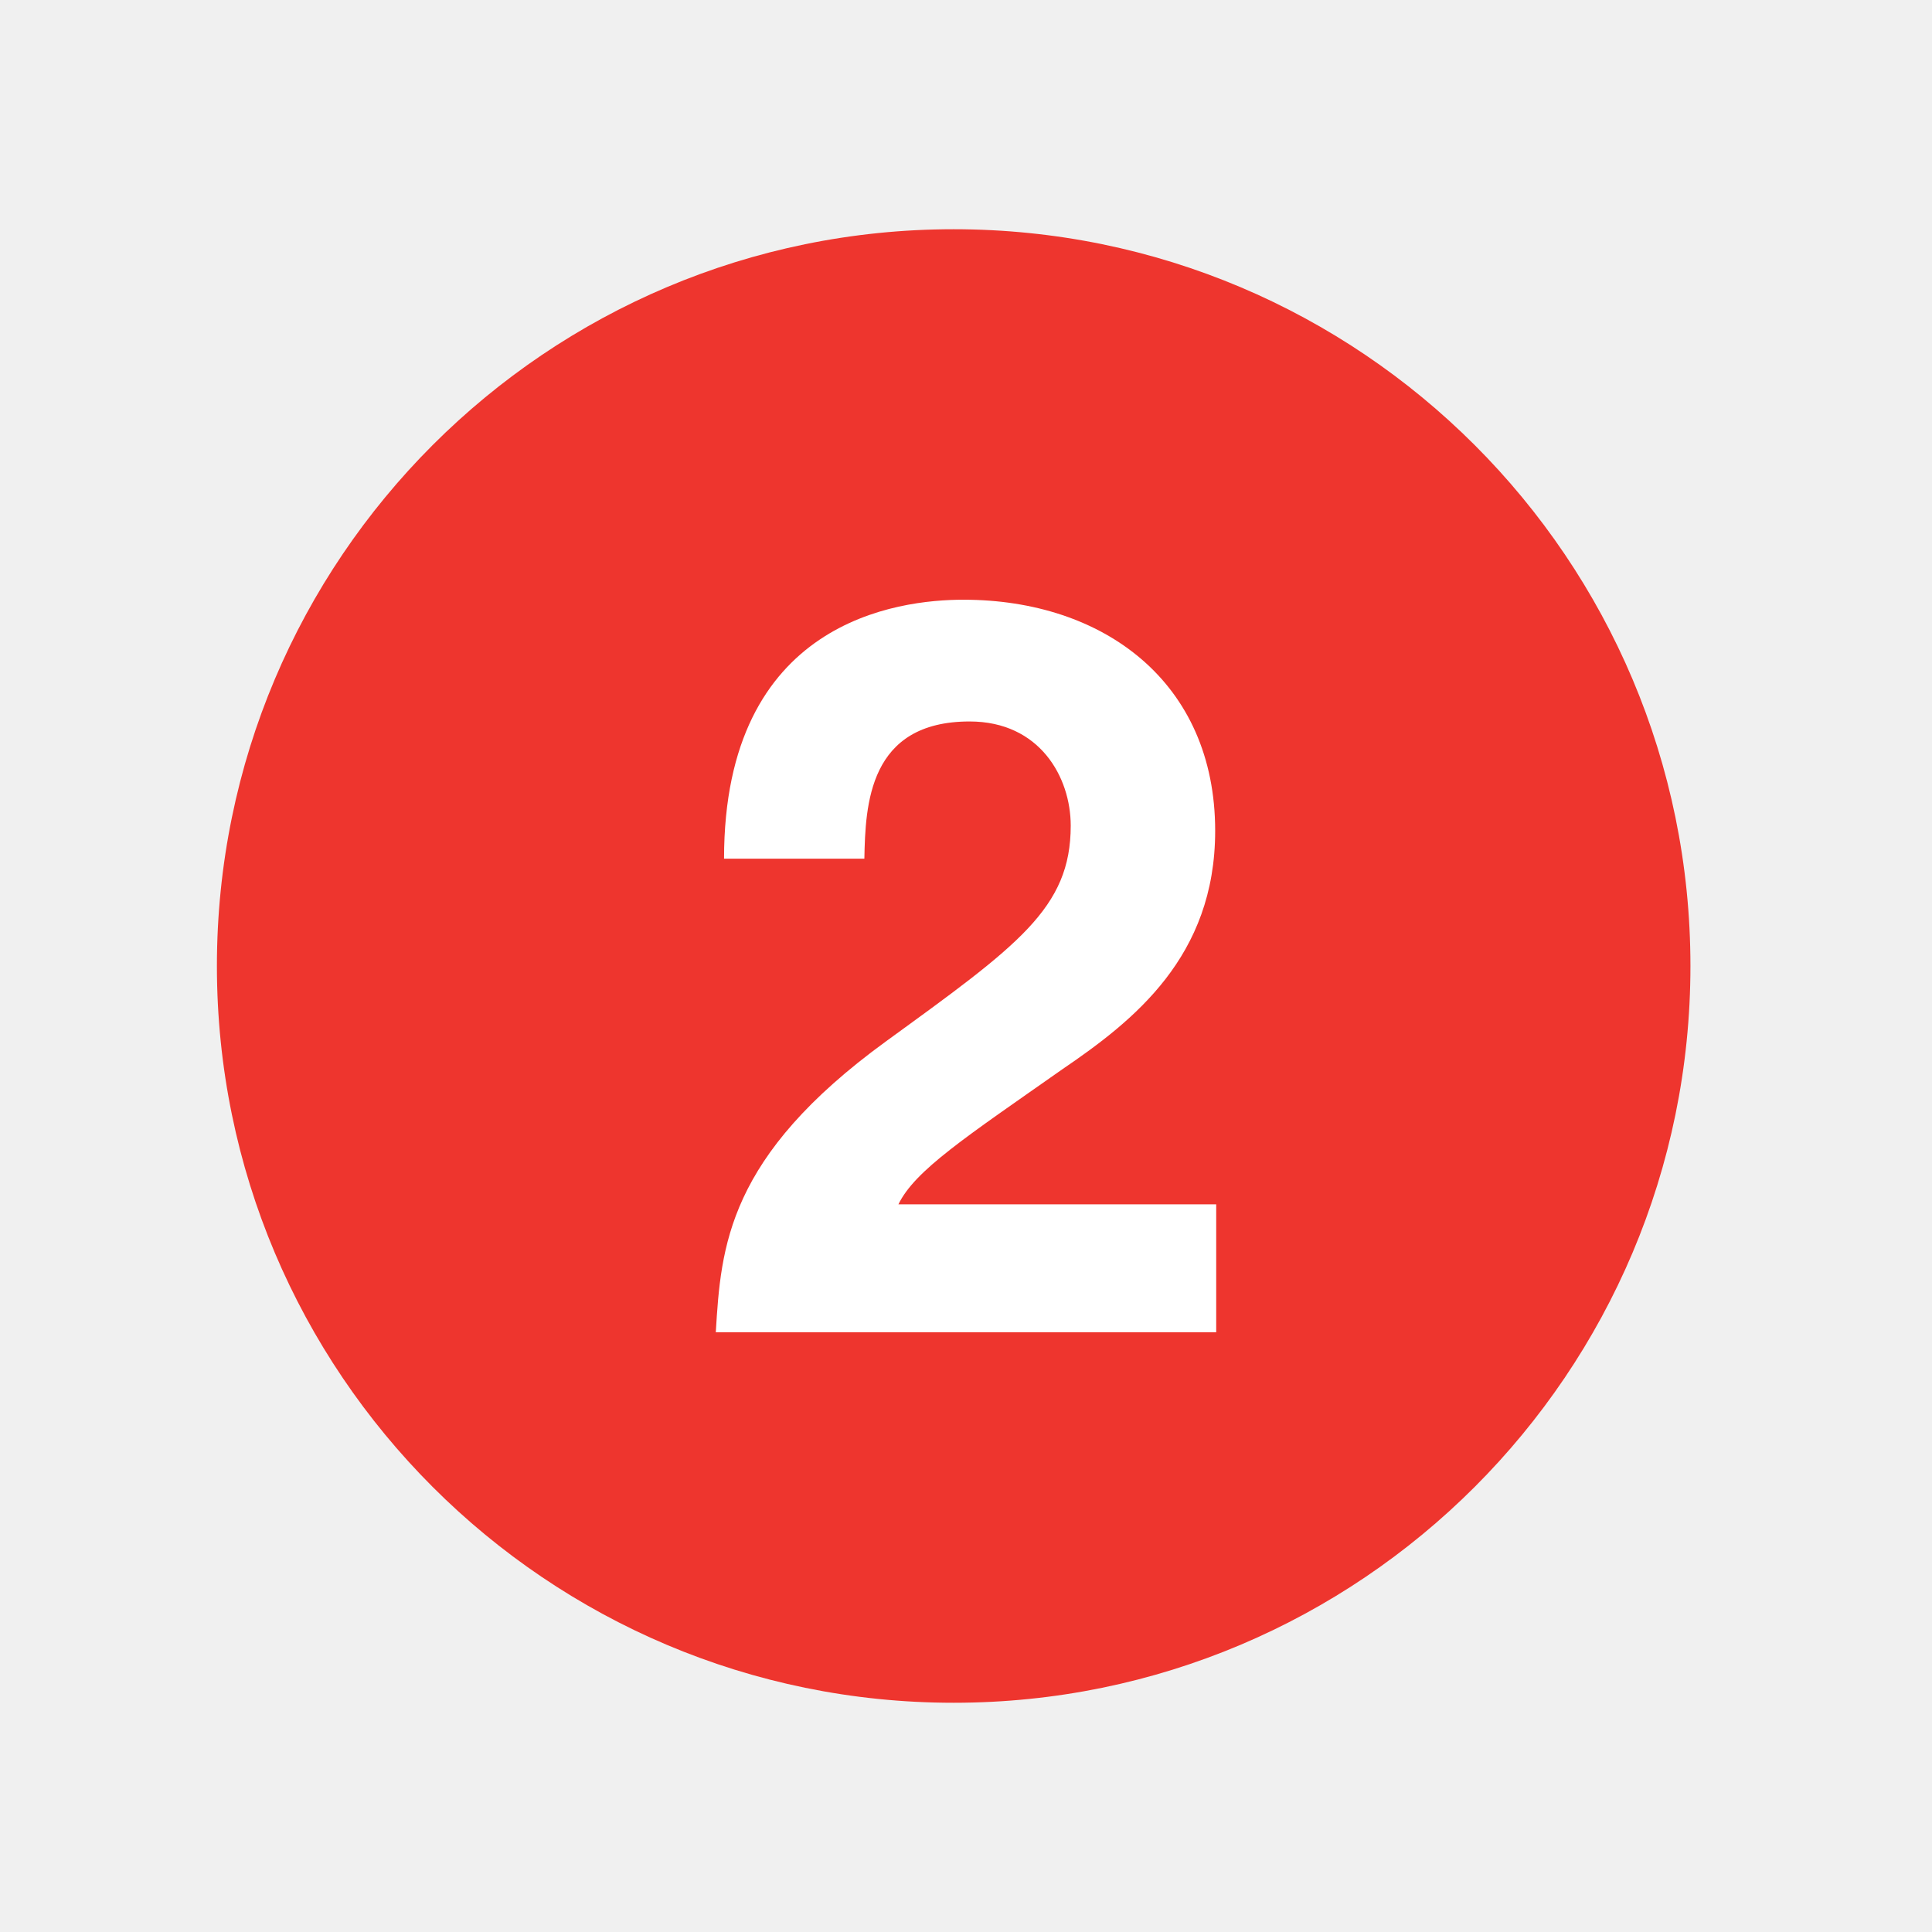
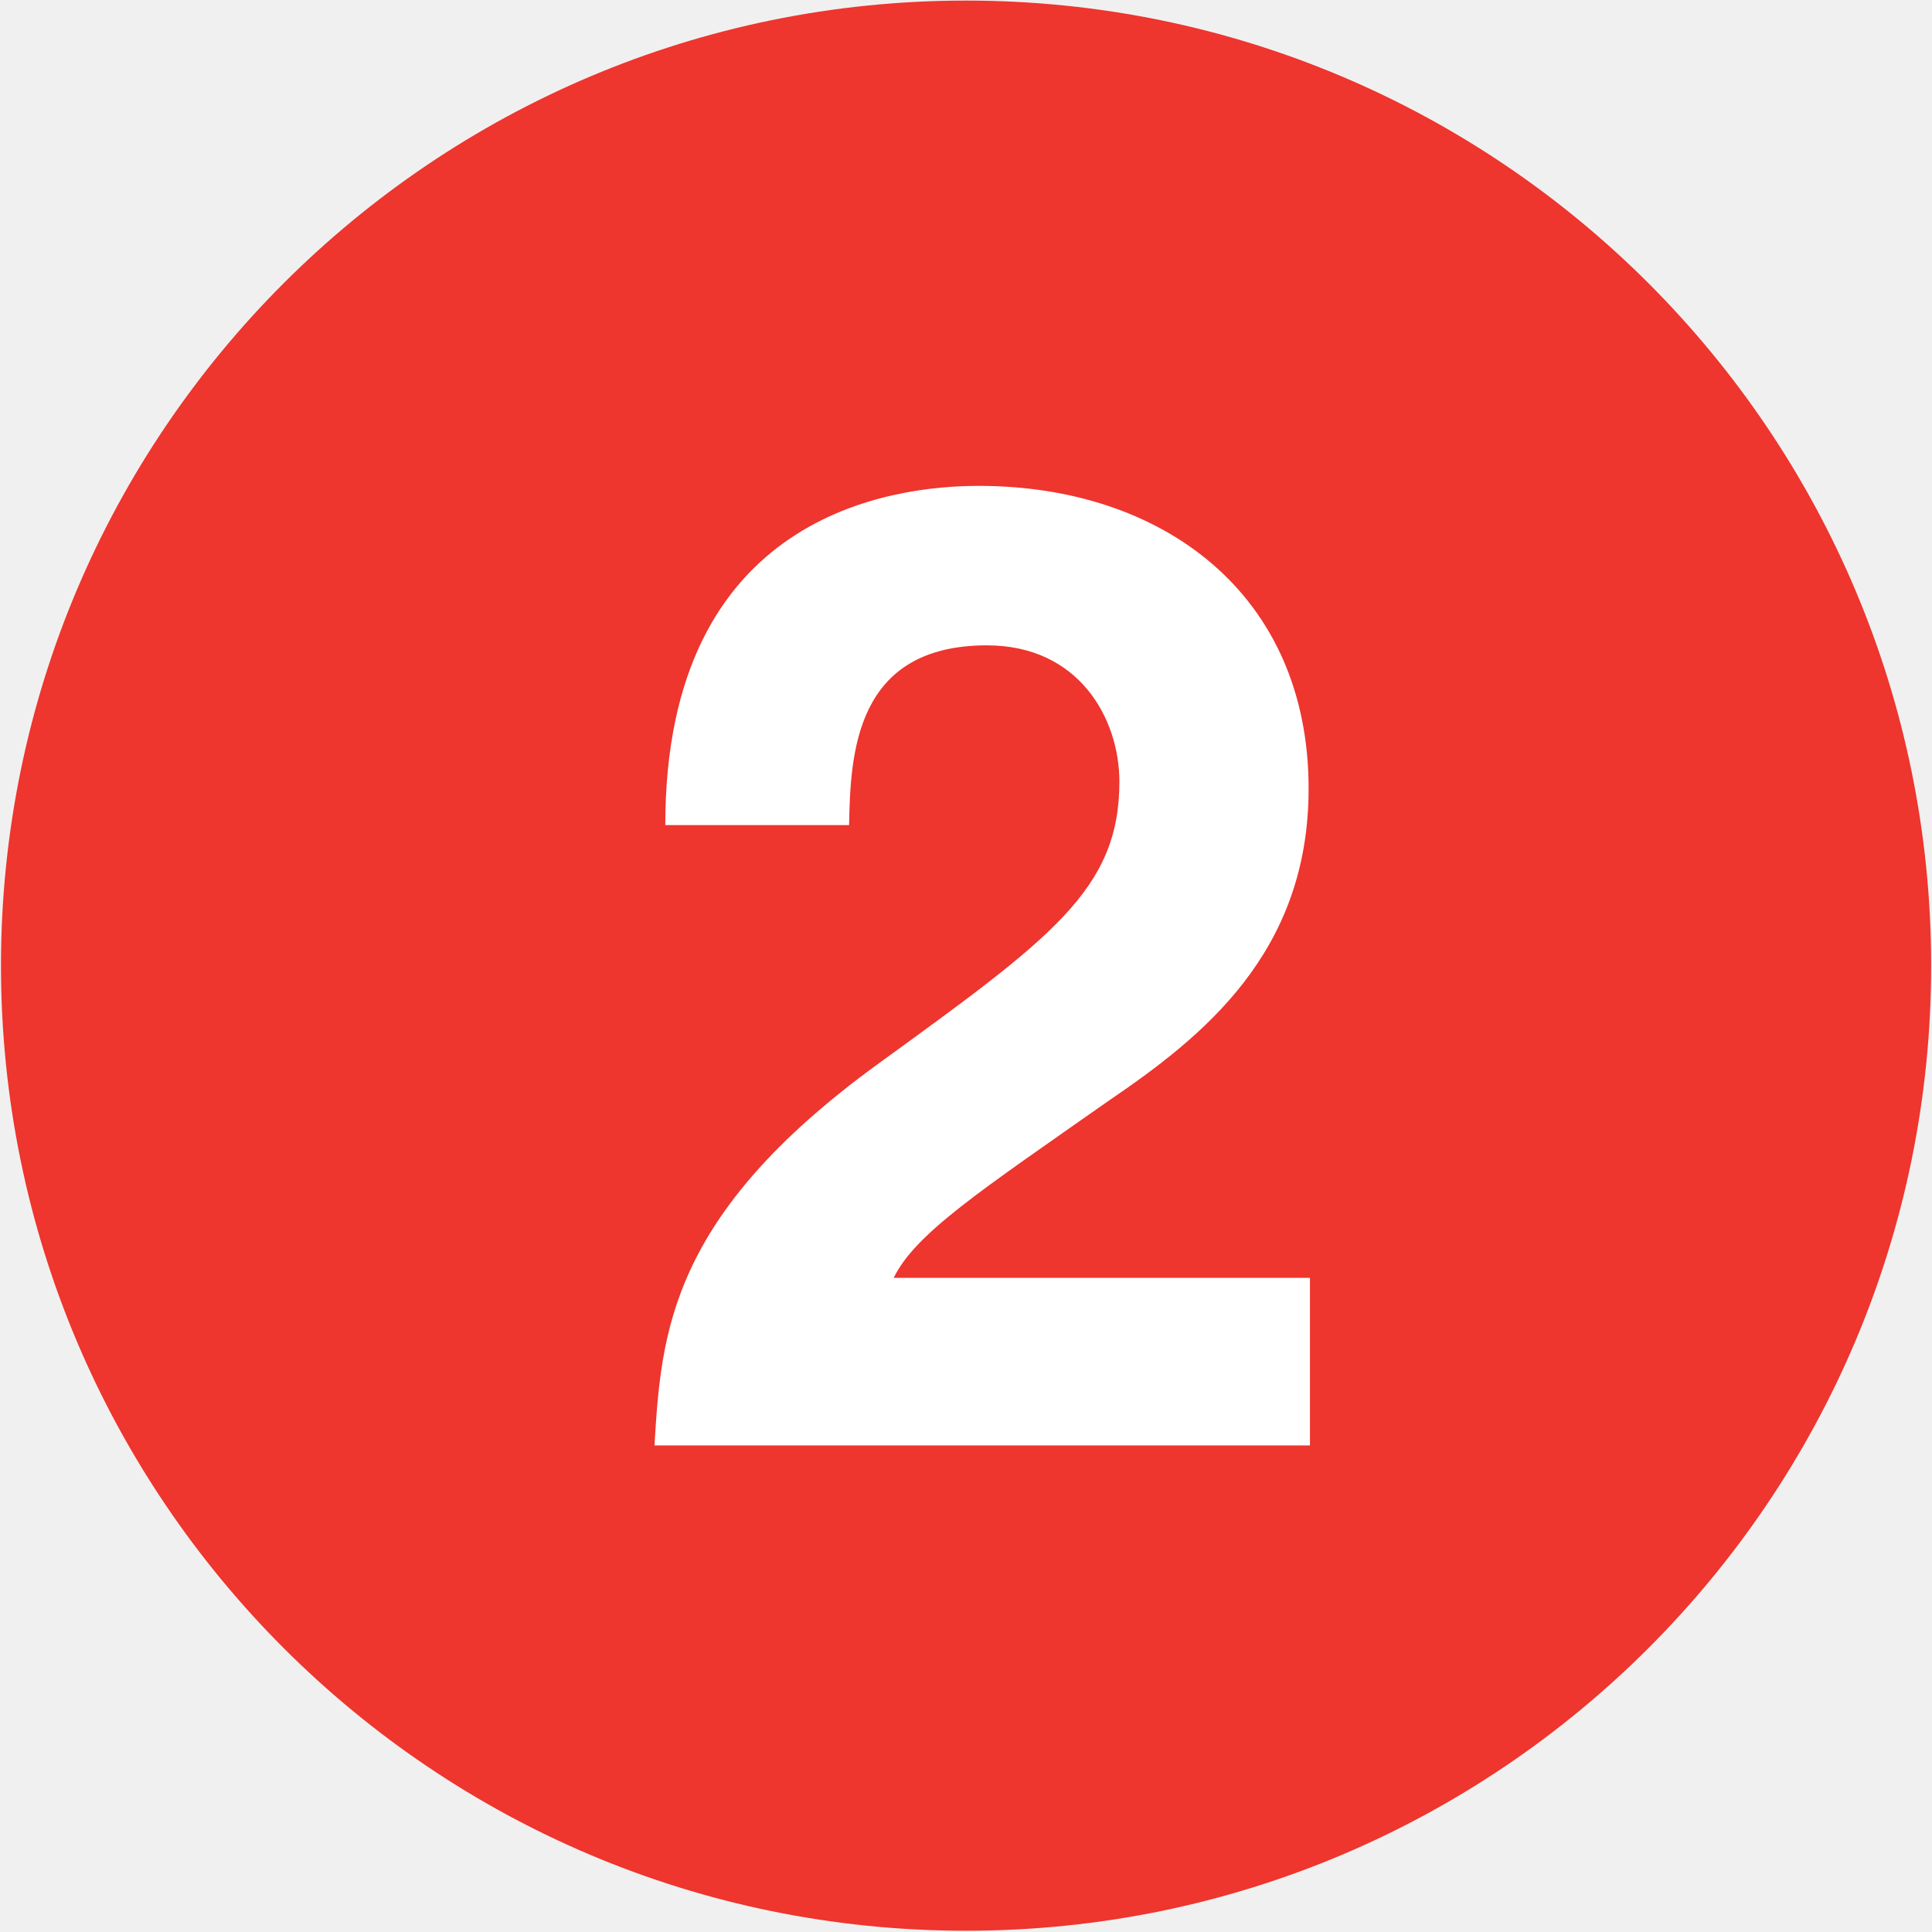
- <svg xmlns="http://www.w3.org/2000/svg" width="74.9" height="74.9">
+ <svg xmlns="http://www.w3.org/2000/svg" viewBox="8.38 8.87 57.18 57.17">
  <circle cy="37.45" cx="36.972" r="28.563" fill="#EE352E" />
-   <path d="m28.07 33.29c0-9.24 6.76-10.04 9.28-10.04 5.439 0 9.76 3.2 9.76 8.96 0 4.88-3.16 7.36-5.92 9.24-3.76 2.641-5.72 3.92-6.36 5.24h12.32v4.96h-19.4c0.2-3.32 0.44-6.8 6.6-11.28 5.12-3.72 7.16-5.16 7.16-8.36 0-1.88-1.2-4.04-3.92-4.04-3.92 0-4.04 3.24-4.08 5.32h-5.44z" fill="#fff" />
+   <path d="M28.07 33.29c0-9.24 6.76-10.04 9.28-10.04 5.439 0 9.76 3.2 9.76 8.96 0 4.88-3.16 7.36-5.92 9.24-3.76 2.641-5.72 3.92-6.36 5.24h12.32v4.96h-19.4c.2-3.32.44-6.8 6.6-11.28 5.12-3.72 7.16-5.16 7.16-8.36 0-1.88-1.2-4.04-3.92-4.04-3.92 0-4.04 3.24-4.08 5.32h-5.44z" fill="#fff" />
</svg>
